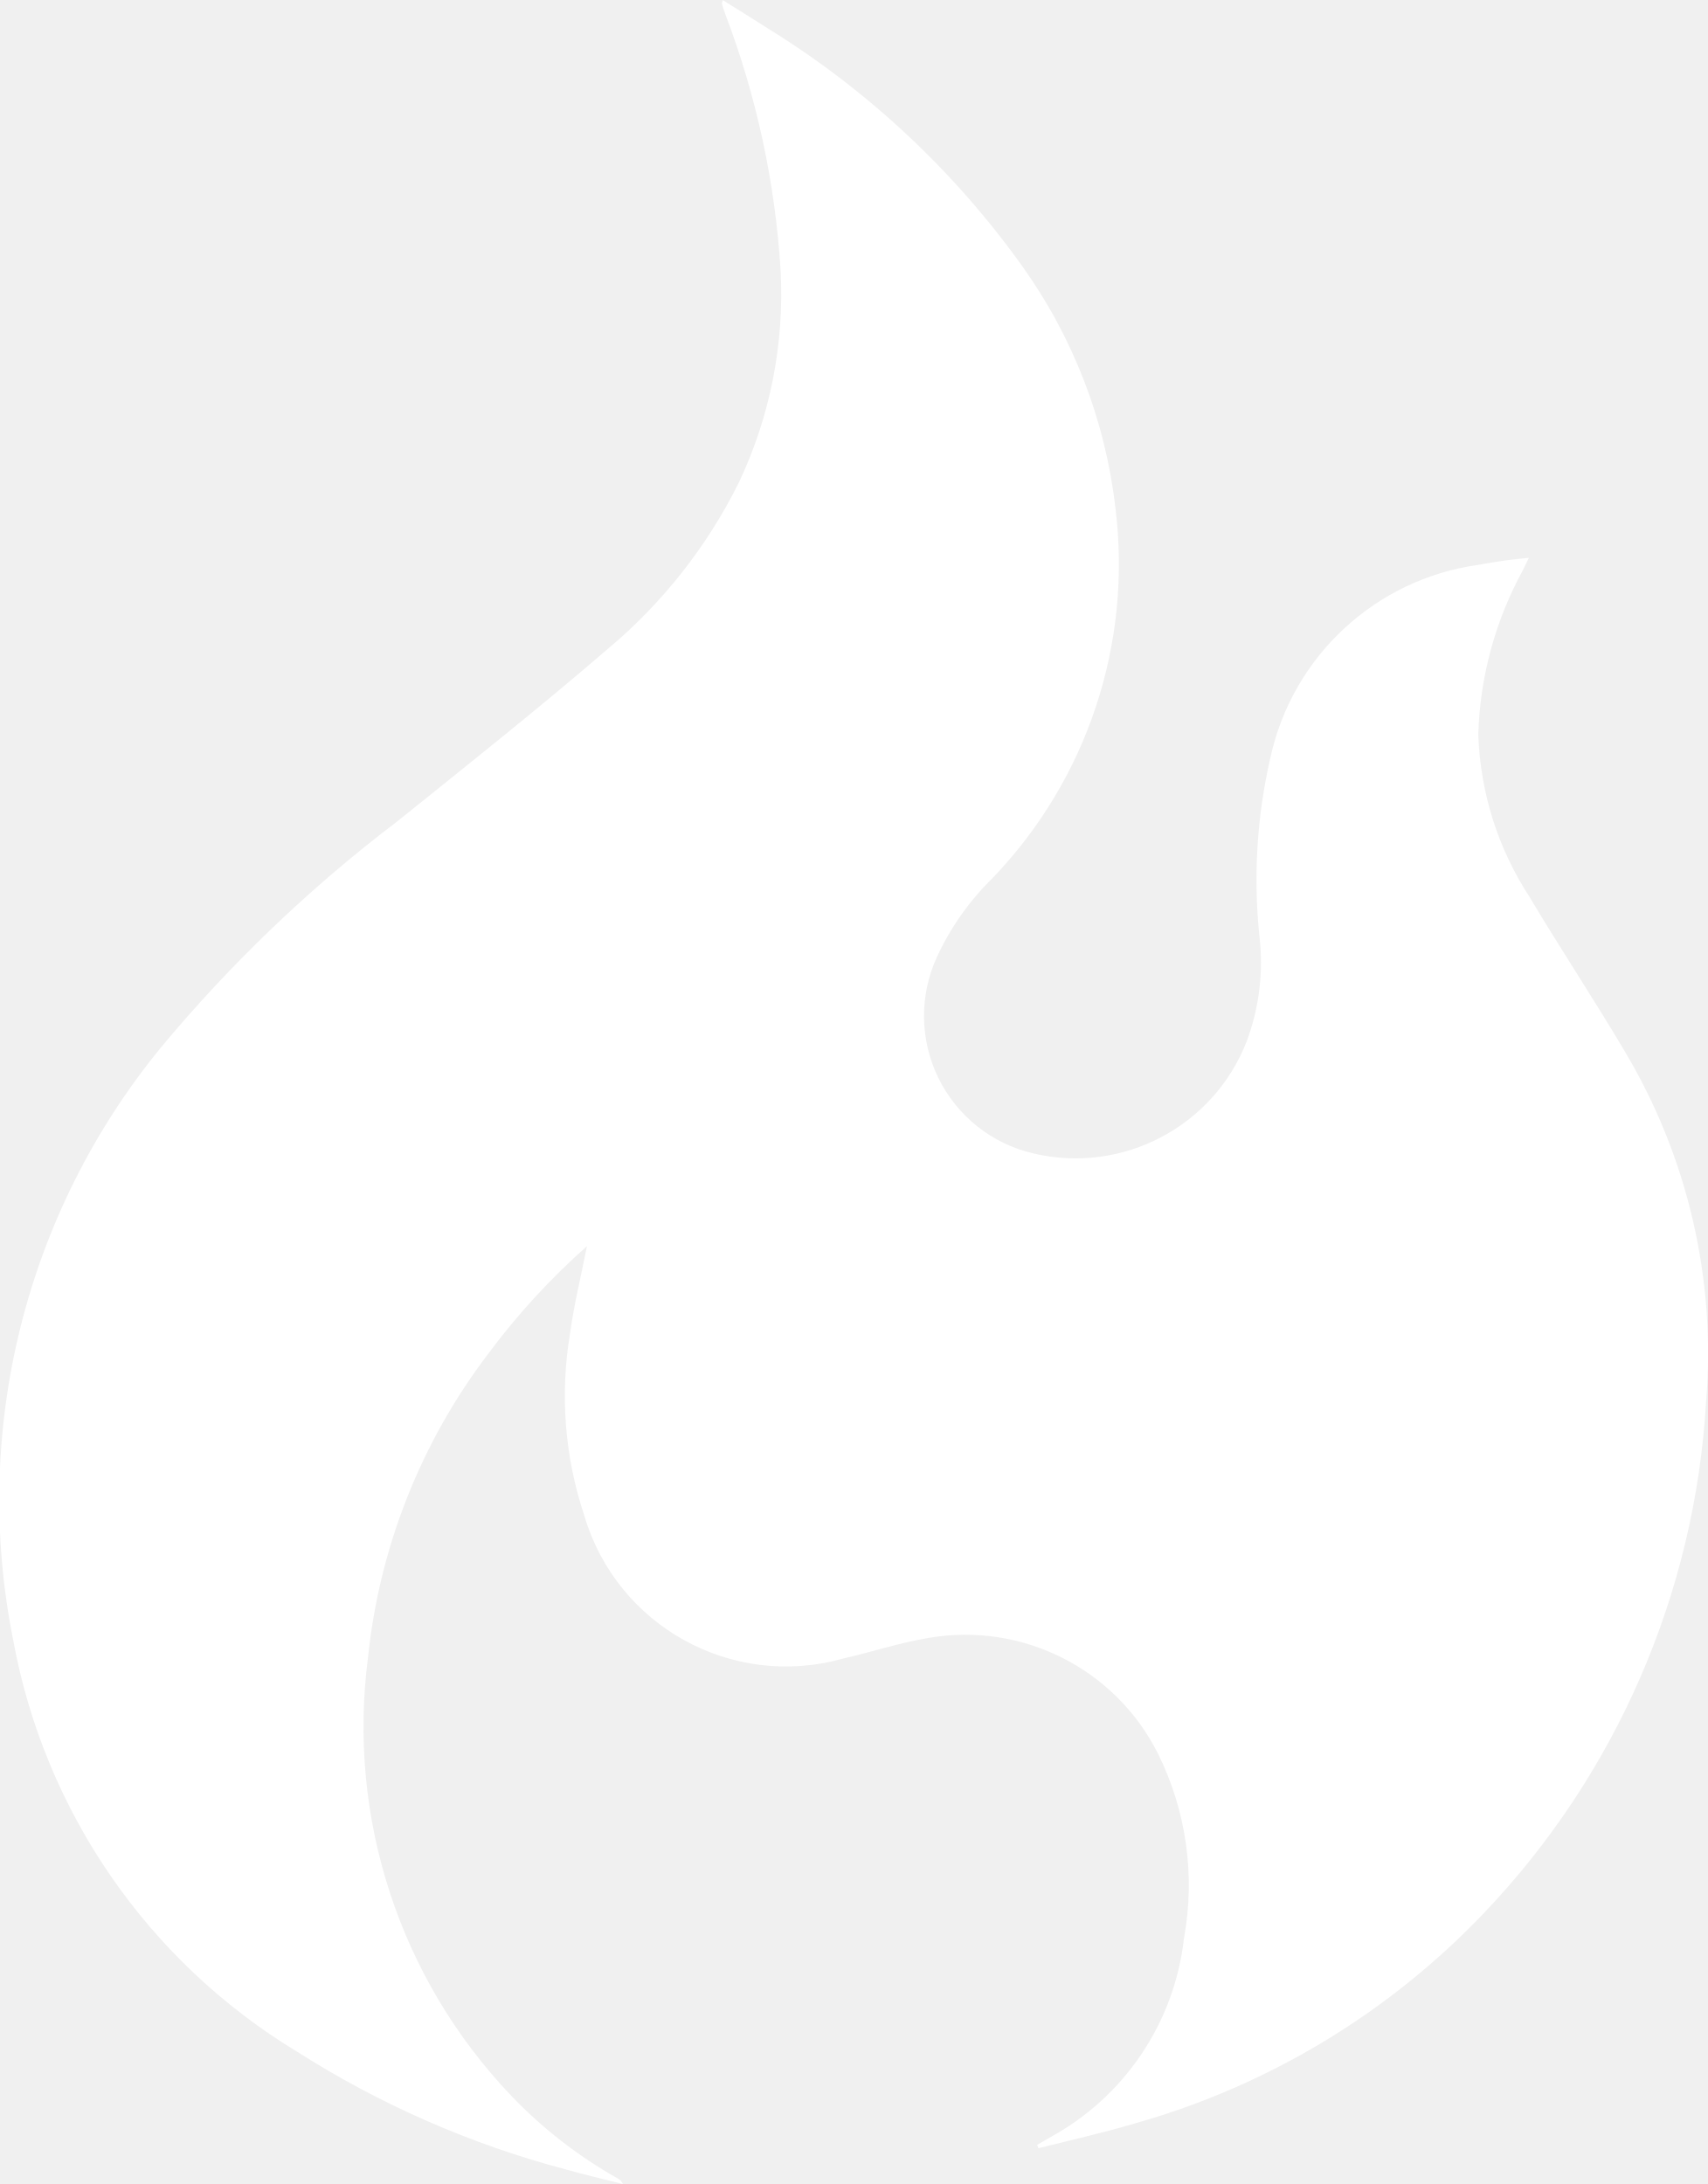
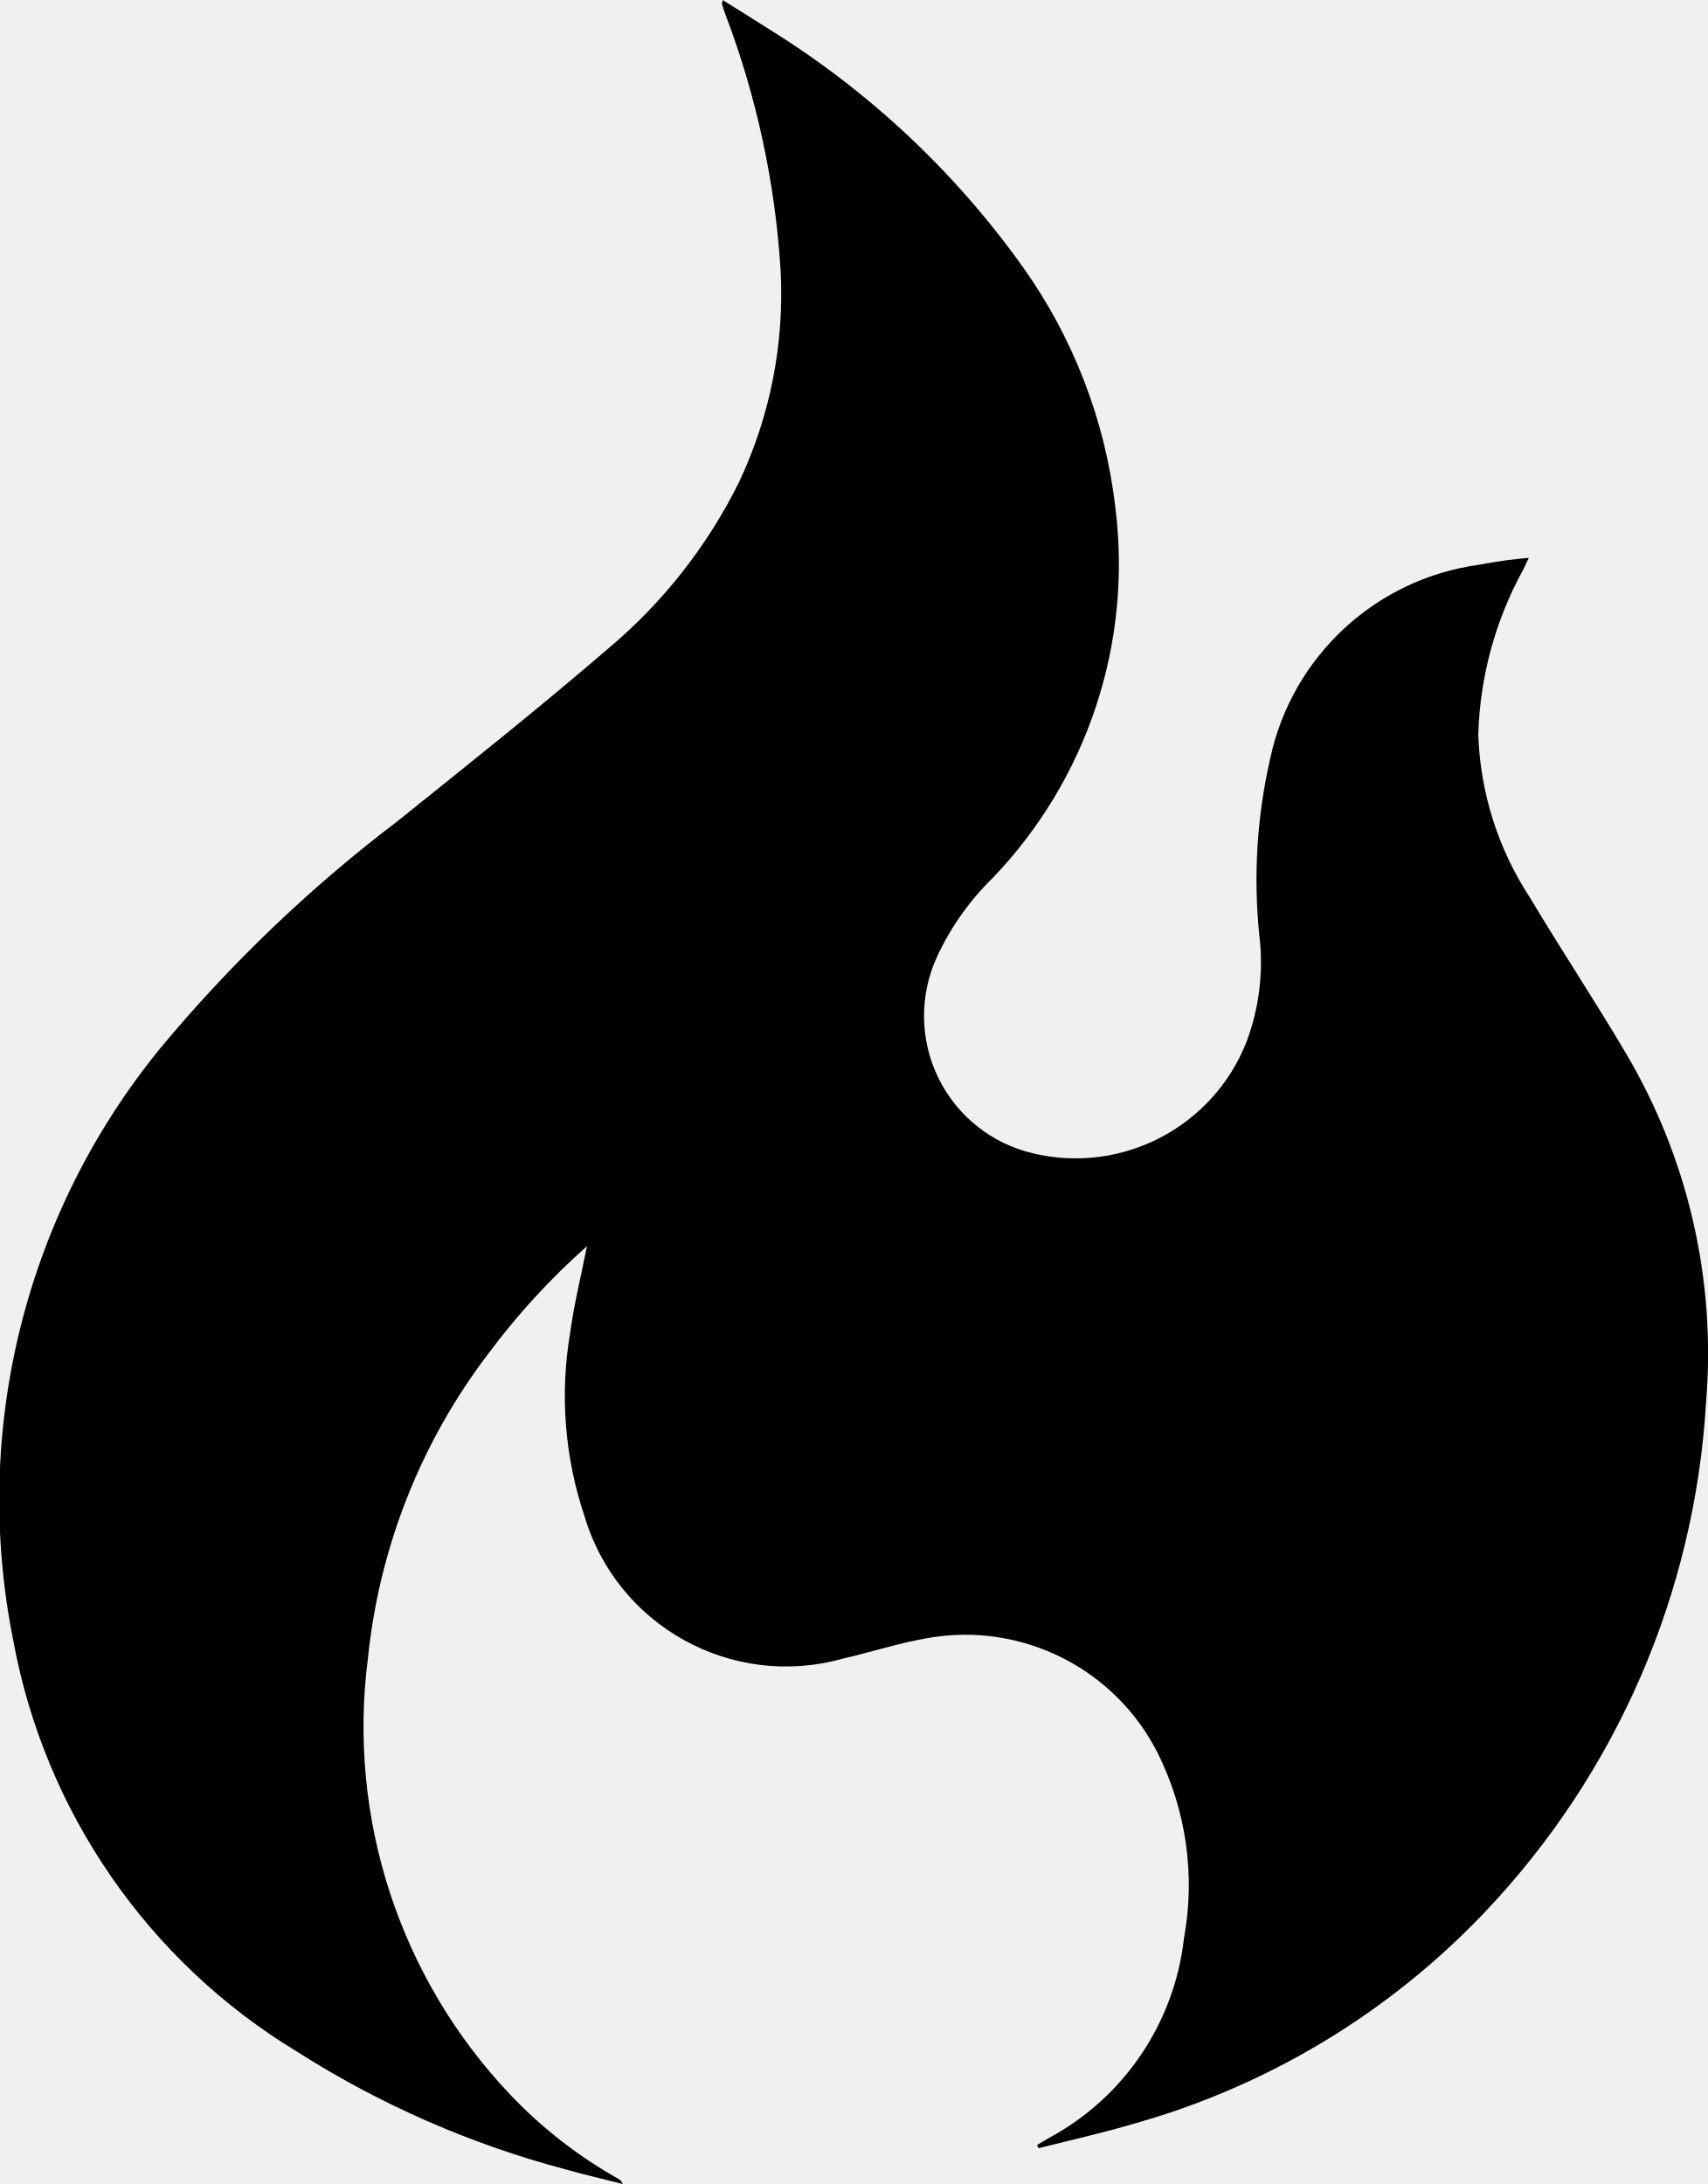
<svg xmlns="http://www.w3.org/2000/svg" viewBox="0 0 47.83 61.164">
  <defs>
    <style>
      .cls-1 {
-         fill: #fff;
+         fill: #000;
      }
    </style>
  </defs>
  <g id="icon_fire" transform="translate(-0.003)">
    <path id="Path_73" data-name="Path 73" class="cls-1" d="M16.44,34.9a19.723,19.723,0,0,0-2.761,3.008,16.923,16.923,0,0,0-3.372,8.524,14.971,14.971,0,0,0,4,12.247A12.84,12.84,0,0,0,17.3,61.008a.284.284,0,0,1,.143.156c-.533-.136-1.072-.26-1.6-.409A26.769,26.769,0,0,1,8.325,57.46,17.069,17.069,0,0,1,.373,45.935,19.993,19.993,0,0,1,4.505,29.341,40.287,40.287,0,0,1,11.132,23c1.982-1.592,3.976-3.177,5.9-4.834A14.447,14.447,0,0,0,20.7,13.5a12.339,12.339,0,0,0,1.163-5.925A24.419,24.419,0,0,0,20.319.409c-.039-.1-.071-.2-.1-.305-.006-.019.013-.039.026-.1.455.286.9.559,1.345.845a24.692,24.692,0,0,1,7.036,6.6,14.5,14.5,0,0,1,2.612,6.77,12.7,12.7,0,0,1-3.443,10.376,7.441,7.441,0,0,0-1.559,2.216,3.951,3.951,0,0,0,2.7,5.49,5.141,5.141,0,0,0,5.977-3.132,6.311,6.311,0,0,0,.357-2.963,15.221,15.221,0,0,1,.305-4.97,6.942,6.942,0,0,1,5.841-5.419c.266-.052.533-.091.8-.13.182-.026.364-.039.6-.065-.065.136-.11.234-.162.338A10.19,10.19,0,0,0,41.4,20.576a8.876,8.876,0,0,0,1.442,4.554c.864,1.449,1.8,2.859,2.657,4.308a16.493,16.493,0,0,1,2.28,9.83,22.664,22.664,0,0,1-6.2,14.287,21.613,21.613,0,0,1-9.772,5.906c-.9.266-1.813.474-2.722.7-.013-.032-.026-.058-.039-.091l.331-.195a7.272,7.272,0,0,0,3.781-5.588,8.283,8.283,0,0,0-.728-5.178A6.037,6.037,0,0,0,26.01,45.87c-.819.136-1.611.4-2.423.585a5.885,5.885,0,0,1-7.218-4,10.569,10.569,0,0,1-.4-5.126C16.076,36.54,16.271,35.754,16.44,34.9Z" transform="translate(0)" />
  </g>
</svg>
